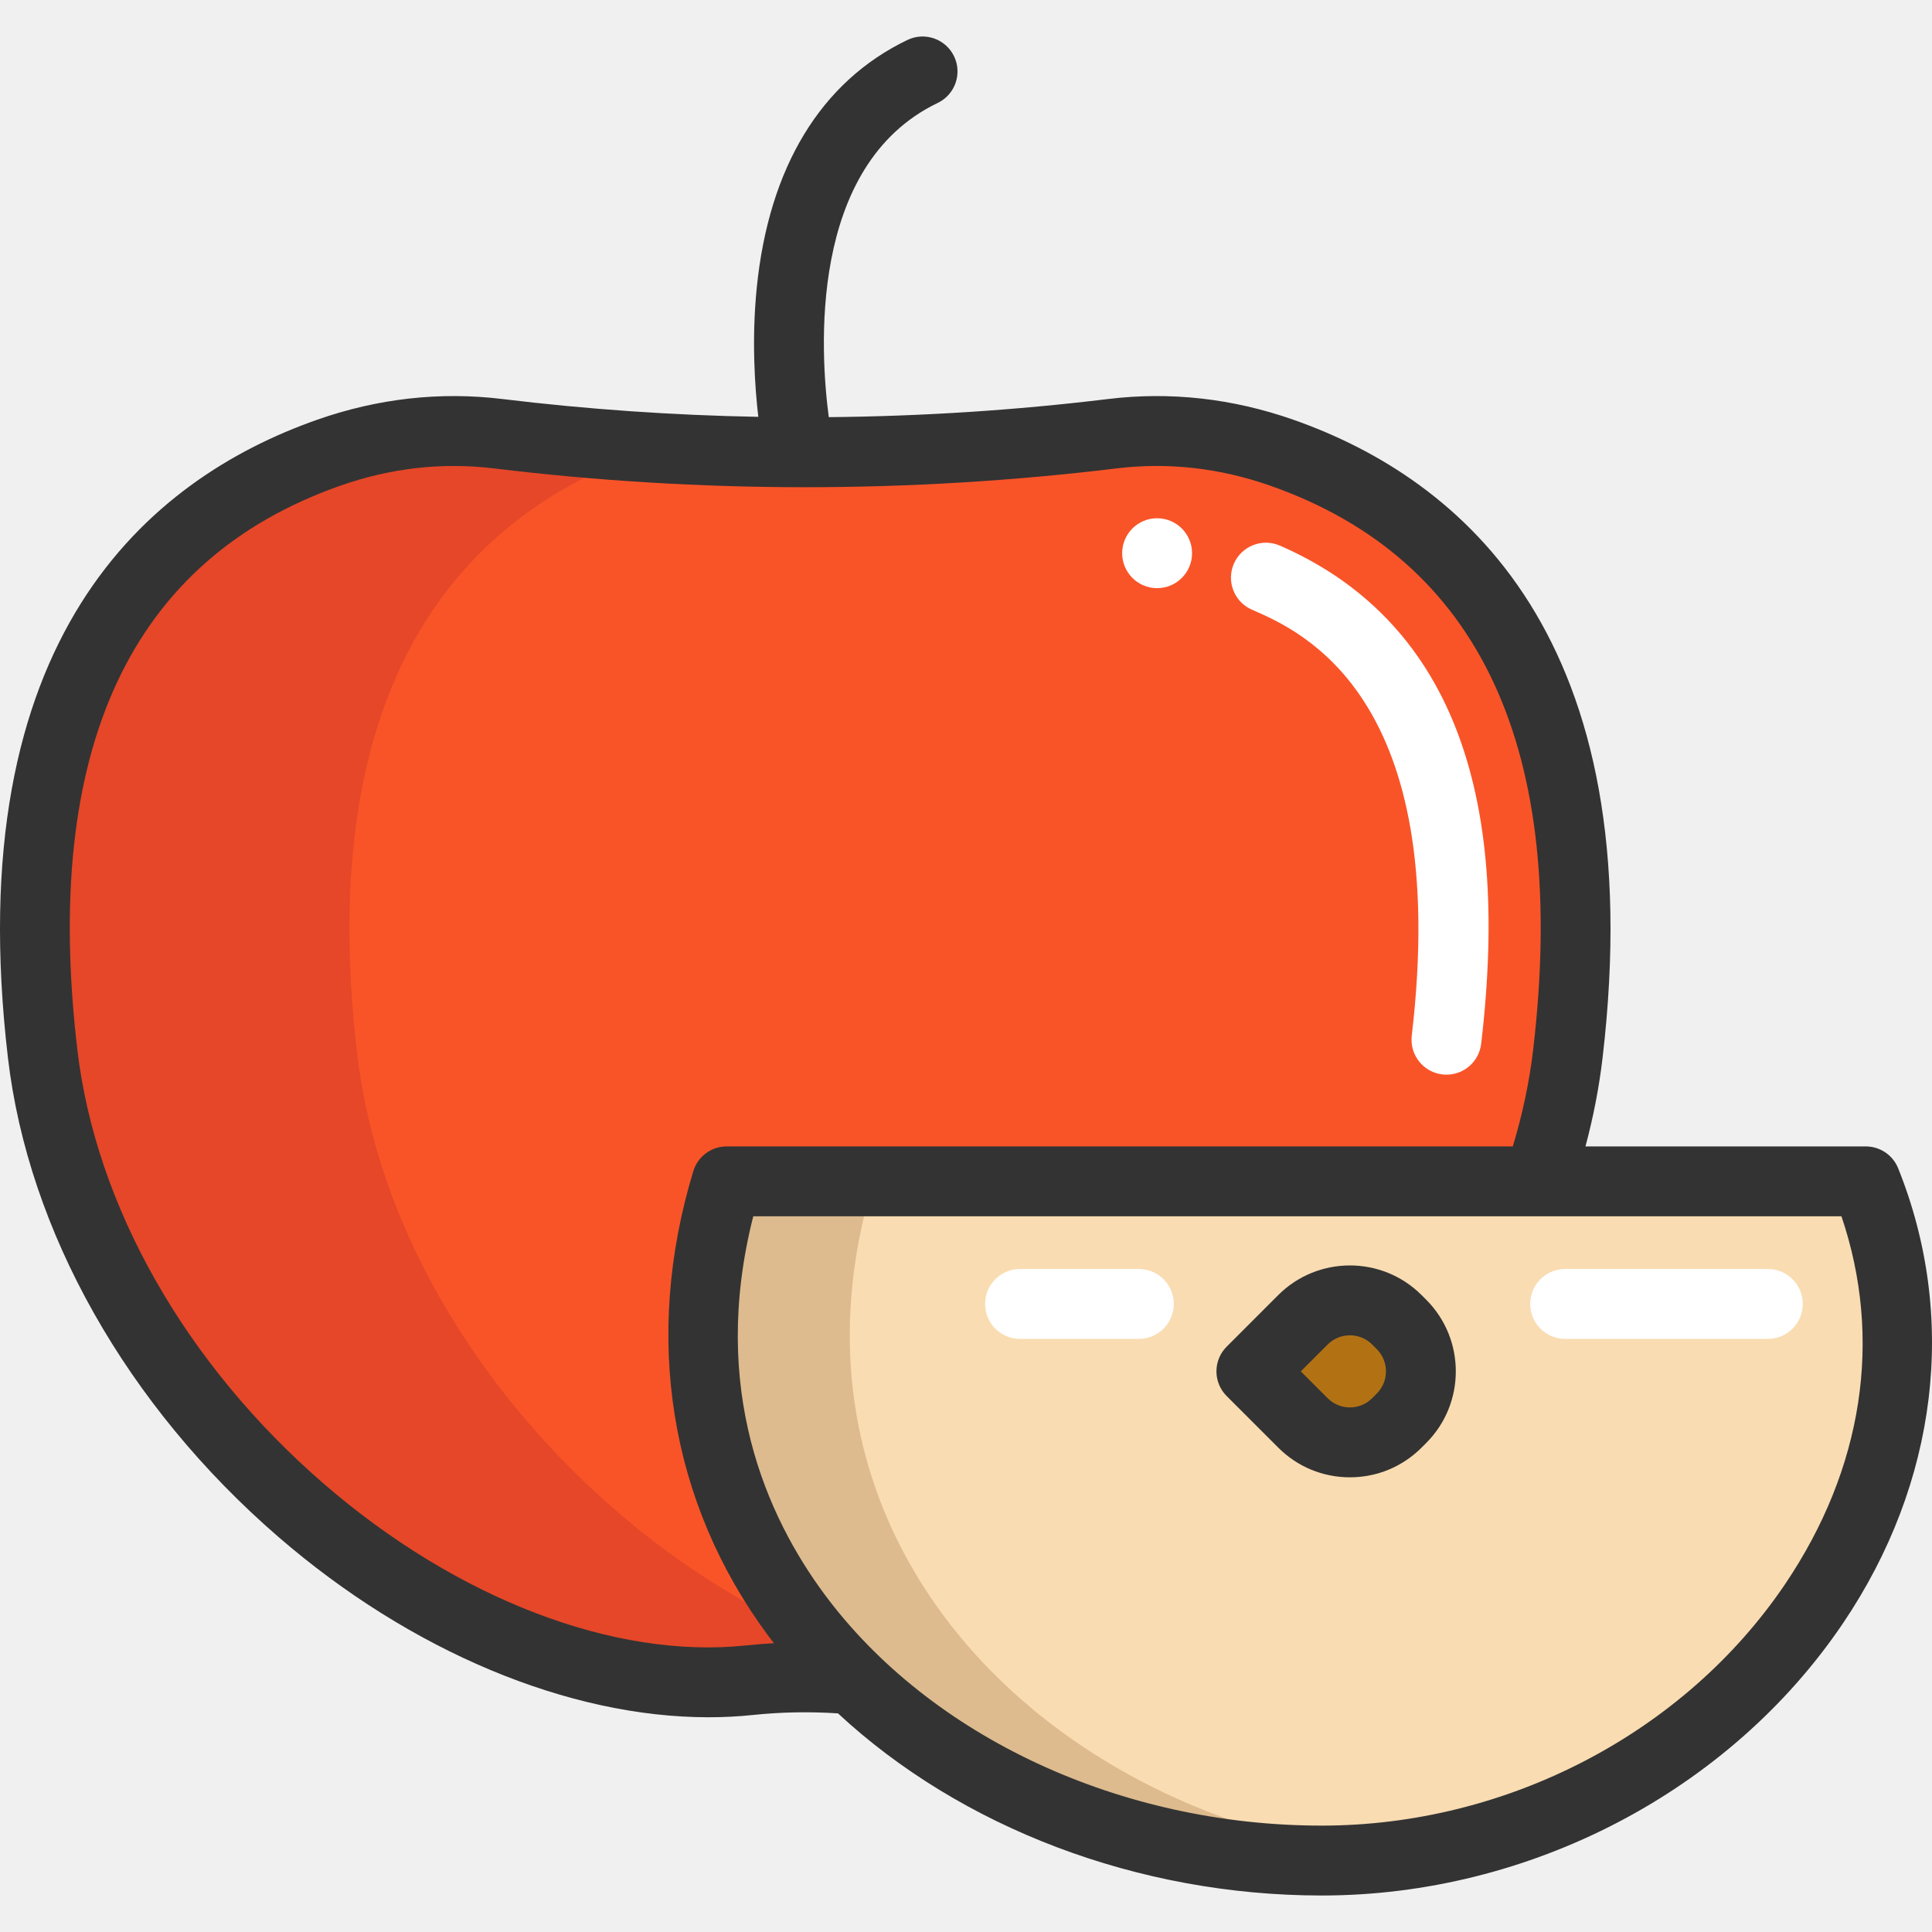
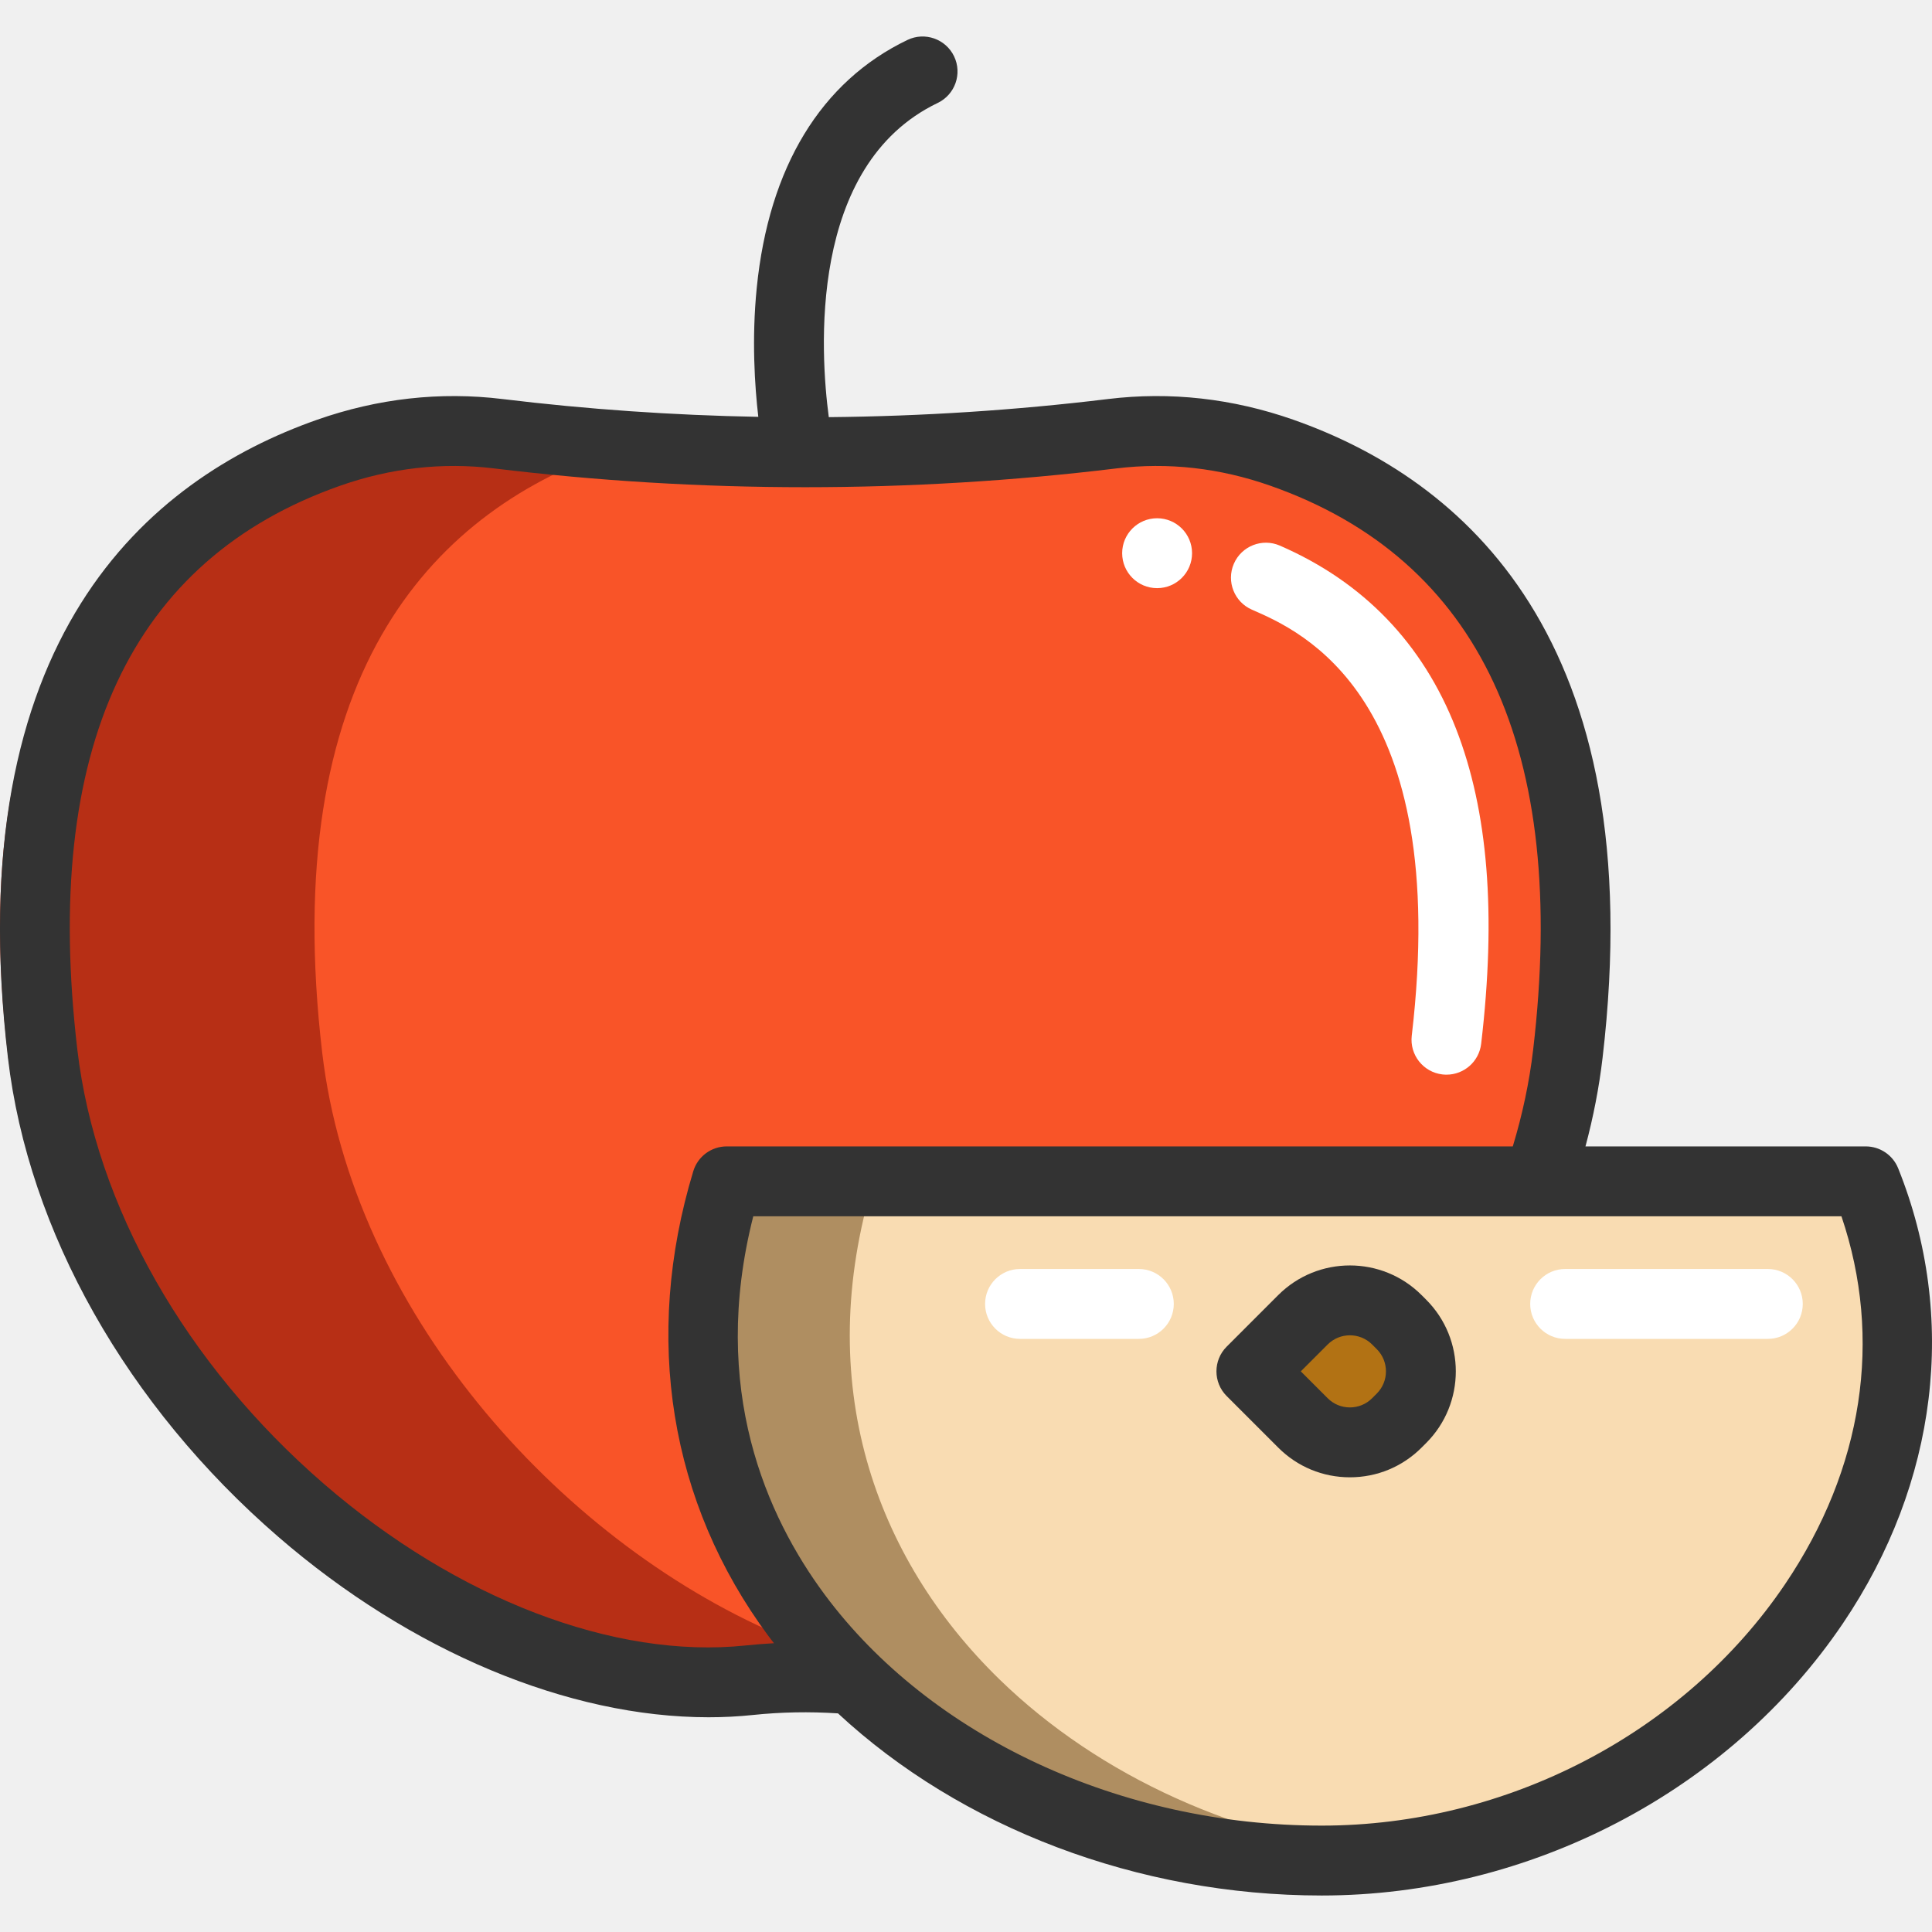
- <svg xmlns="http://www.w3.org/2000/svg" height="800px" width="800px" version="1.1" id="Layer_1" viewBox="0 0 512 512" xml:space="preserve">
-   <path style="fill:#F9DCB2;" d="M226.011,445.081c-33.277-32.376-49.552-78.804-33.426-132.011h215.062h86.793  c34.981,87.04-44.761,179.994-144.173,179.994C302.419,493.064,256.892,475.123,226.011,445.081z" />
-   <path style="fill:#DDBB8E;" d="M264.905,445.081c-33.277-32.376-49.552-78.804-33.426-132.011h-38.893  c-16.126,53.207,0.148,99.635,33.426,132.011c30.882,30.042,76.408,47.984,124.256,47.984c6.283,0,12.486-0.374,18.588-1.092  C328.62,487.684,291.379,470.836,264.905,445.081z" />
-   <path style="fill:#F95428;" d="M339.709,119.975c47.663,16.756,87.447,60.245,75.791,159.336  c-1.358,11.483-4.038,22.794-7.853,33.759H192.585c-16.126,53.207,0.148,99.635,33.426,132.011  c-9.15-0.84-18.361-0.766-27.499,0.198c-77.915,8.162-176.253-72.902-187.205-165.967C-0.35,180.22,39.435,136.731,87.098,119.975  c15.966-5.606,31.092-6.717,44.934-5.038c54.096,6.569,108.648,6.569,162.732,0C308.618,113.258,323.731,114.369,339.709,119.975z" />
-   <path style="fill:#E54728;" d="M94.651,279.311c-11.656-99.091,28.128-142.58,75.791-159.336c1.287-0.452,2.565-0.863,3.84-1.258  c-14.104-0.82-28.193-2.073-42.251-3.78c-13.842-1.679-28.968-0.568-44.934,5.038C39.435,136.731-0.35,180.22,11.307,279.311  c10.953,93.066,109.291,174.129,187.205,165.967c9.137-0.963,18.349-1.037,27.499-0.198c-3.812-3.709-7.389-7.611-10.733-11.679  C156.522,407.999,102.595,346.819,94.651,279.311z" />
-   <path style="fill:#FFFFFF;" d="M383.34,284.799c-0.362,0-0.726-0.021-1.094-0.064c-5.08-0.598-8.714-5.2-8.115-10.28  c10.575-89.888-29.252-107.19-42.341-112.876c-4.691-2.037-6.842-7.493-4.805-12.184s7.493-6.842,12.184-4.805  c22.166,9.629,37.867,25.935,46.666,48.465c8.543,21.873,10.732,49.206,6.689,83.563C391.971,281.33,387.971,284.799,383.34,284.799  z" />
-   <path style="fill:#B27214;" d="M331.631,363.422l13.665-13.665c6.872-6.872,18.012-6.872,24.882,0l1.224,1.224  c6.872,6.872,6.872,18.012,0,24.883l-1.224,1.224c-6.872,6.872-18.012,6.872-24.882,0L331.631,363.422z" />
-   <g>
-     <path style="fill:#FFFFFF;" d="M468.492,354.818h-53.711c-5.116,0-9.261-4.146-9.261-9.261s4.145-9.261,9.261-9.261h53.711   c5.116,0,9.261,4.146,9.261,9.261S473.608,354.818,468.492,354.818z" />
-     <path style="fill:#FFFFFF;" d="M301.804,354.818H270.32c-5.116,0-9.261-4.146-9.261-9.261s4.145-9.261,9.261-9.261h31.484   c5.116,0,9.261,4.146,9.261,9.261S306.918,354.818,301.804,354.818z" />
-     <circle style="fill:#FFFFFF;" cx="306.646" cy="146.604" r="9.261" />
+ <svg xmlns="http://www.w3.org/2000/svg" width="800" height="800" viewBox="0 0 800 800" fill="none">
+   <g clip-path="url(#clip0_42_329)">
+     <path d="M353.142 695.439C301.147 644.852 275.717 572.308 300.914 489.172H636.948H772.562C827.22 625.172 702.623 770.412 547.292 770.412C472.53 770.412 401.394 742.38 353.142 695.439Z" fill="#F9DCB2" />
+     <path d="M413.914 695.439C361.919 644.852 336.489 572.308 361.686 489.172H300.916C275.719 572.308 301.147 644.852 353.144 695.439C401.397 742.38 472.531 770.414 547.294 770.414C557.111 770.414 566.803 769.83 576.337 768.708C513.469 762.006 455.28 735.681 413.914 695.439Z" fill="#AF8E61" />
+     <path d="M530.795 187.461C605.269 213.642 667.431 281.594 649.219 436.423C647.097 454.366 642.909 472.039 636.948 489.172H300.914C275.717 572.308 301.145 644.852 353.142 695.439C338.845 694.127 324.453 694.242 310.175 695.748C188.433 708.502 34.78 581.839 17.667 436.425C-0.547 281.594 61.617 213.642 136.091 187.461C161.037 178.702 184.672 176.966 206.3 179.589C290.825 189.853 376.062 189.853 460.569 179.589C482.216 176.966 505.83 178.702 530.795 187.461Z" fill="#F95428" />
+     <path d="M133.427 435.954C115.215 281.125 177.377 213.173 251.851 186.992C253.862 186.286 255.859 185.643 257.851 185.026C235.813 183.745 213.799 181.787 191.834 179.12C170.206 176.497 146.571 178.232 121.624 186.992C47.153 213.173 -15.012 281.125 3.202 435.954C20.317 581.37 173.97 708.031 295.71 695.278C309.987 693.773 324.381 693.657 338.677 694.968C332.721 689.173 327.132 683.076 321.907 676.72C230.101 637.029 145.84 541.436 133.427 435.954Z" fill="#B72F15" />
+     <path d="M598.969 444.998C598.403 444.998 597.834 444.966 597.259 444.898C589.322 443.964 583.644 436.773 584.58 428.836C601.103 288.386 538.873 261.352 518.422 252.467C511.092 249.284 507.731 240.759 510.914 233.43C514.097 226.1 522.622 222.739 529.952 225.922C564.586 240.967 589.119 266.445 602.867 301.648C616.216 335.825 619.636 378.533 613.319 432.216C612.455 439.578 606.205 444.998 598.969 444.998Z" fill="white" />
+     <path d="M518.173 567.847L539.525 546.495C550.262 535.758 567.669 535.758 578.403 546.495L580.316 548.408C591.053 559.145 591.053 576.552 580.316 587.288L578.403 589.2C567.666 599.938 550.259 599.938 539.525 589.2L518.173 567.847Z" fill="#B27214" />
+     <path d="M732.019 554.403H648.095C640.102 554.403 633.625 547.925 633.625 539.933C633.625 531.941 640.102 525.462 648.095 525.462H732.019C740.013 525.462 746.489 531.941 746.489 539.933C746.489 547.925 740.013 554.403 732.019 554.403Z" fill="white" />
+     <path d="M471.569 554.403H422.375C414.381 554.403 407.905 547.925 407.905 539.933C407.905 531.941 414.381 525.462 422.375 525.462H471.569C479.562 525.462 486.039 531.941 486.039 539.933C486.039 547.925 479.559 554.403 471.569 554.403Z" fill="white" />
+     <path d="M479.134 243.539C487.126 243.539 493.605 237.06 493.605 229.069C493.605 221.077 487.126 214.598 479.134 214.598C471.143 214.598 464.664 221.077 464.664 229.069C464.664 237.06 471.143 243.539 479.134 243.539Z" fill="white" />
+     <path d="M785.994 483.775C783.791 478.294 778.477 474.702 772.567 474.702H656.511C659.773 462.522 662.153 450.278 663.58 438.117C684.061 264.045 605.283 198.309 535.584 173.814C510.433 164.981 484.603 162.091 458.825 165.228C420.452 169.888 381.828 172.37 343.186 172.733C339.688 146.42 334.334 68.523 388.278 42.63C395.483 39.172 398.52 30.528 395.064 23.323C391.605 16.117 382.952 13.083 375.758 16.541C339.928 33.739 318.347 69.248 313.347 119.233C311.223 140.484 312.525 159.966 313.998 172.606C278.591 171.947 243.217 169.502 208.052 165.23C182.273 162.094 156.445 164.983 131.289 173.817C61.594 198.312 -17.186 264.048 3.298 438.119C11.736 509.867 52.53 582.119 115.216 636.35C170.258 683.97 235.513 711.083 293.389 711.083C299.578 711.083 305.686 710.772 311.684 710.145C323.372 708.916 335.214 708.702 346.995 709.473C397.848 756.708 471.064 784.889 547.297 784.889C633.444 784.889 716.145 741.706 763.127 672.191C802.417 614.055 810.753 545.38 785.994 483.775ZM308.664 681.361C254.364 687.048 189.142 662.036 134.15 614.461C76.864 564.902 39.647 499.395 32.039 434.736C17.392 310.25 54.013 231.648 140.881 201.119C161.802 193.772 183.219 191.363 204.561 193.956C290.077 204.342 376.8 204.341 462.317 193.956C483.658 191.359 505.075 193.77 525.994 201.116C612.864 231.647 649.488 310.247 634.838 434.736C633.281 448 630.441 461.402 626.416 474.7H300.922C294.547 474.7 288.923 478.872 287.073 484.973C266.186 553.884 277.245 622.247 318.211 677.47C318.95 678.466 319.723 679.436 320.48 680.42C316.53 680.639 312.589 680.947 308.664 681.361ZM739.152 655.983C697.478 717.642 623.966 755.947 547.3 755.947C464.128 755.947 385.252 719.272 341.456 660.231C317.561 628.023 293.742 575.213 311.911 503.644H762.505C779.678 554.338 771.528 608.077 739.152 655.983Z" fill="#333333" />
+     <path d="M588.638 536.264C572.275 519.902 545.653 519.905 529.292 536.264L507.942 557.616C502.291 563.267 502.291 572.43 507.942 578.078L529.292 599.43C537.217 607.356 547.755 611.722 558.964 611.722C570.175 611.722 580.709 607.356 588.638 599.43L590.55 597.517C606.909 581.158 606.909 554.538 590.55 538.175L588.638 536.264ZM570.083 577.056L568.17 578.969C565.713 581.428 562.442 582.783 558.964 582.783C555.486 582.783 552.217 581.428 549.759 578.969L538.639 567.848L549.759 556.728C554.836 551.655 563.097 551.652 568.174 556.728L570.086 558.641C575.161 563.719 575.161 571.978 570.083 577.056Z" fill="#333333" />
  </g>
-   <g>
-     <path style="fill:#333333;" d="M503.036,309.616c-1.41-3.508-4.811-5.807-8.593-5.807h-74.276   c2.088-7.795,3.611-15.631,4.524-23.414c13.108-111.406-37.31-153.477-81.917-169.154c-16.097-5.653-32.628-7.503-49.126-5.495   c-24.559,2.982-49.278,4.571-74.009,4.803c-2.239-16.84-5.665-66.694,28.859-83.266c4.611-2.213,6.555-7.745,4.343-12.356   c-2.214-4.612-7.752-6.554-12.356-4.341c-22.931,11.007-36.743,33.733-39.943,65.723c-1.359,13.601-0.526,26.069,0.417,34.159   c-22.661-0.422-45.3-1.987-67.806-4.721c-16.498-2.007-33.028-0.158-49.128,5.496c-44.605,15.677-95.024,57.748-81.914,169.153   c5.4,45.919,31.508,92.16,71.627,126.868c35.227,30.477,76.99,47.829,114.031,47.829c3.961,0,7.87-0.199,11.709-0.6   c7.48-0.787,15.059-0.924,22.599-0.43c32.546,30.23,79.404,48.266,128.193,48.266c55.134,0,108.063-27.637,138.131-72.127   C513.547,392.995,518.882,349.043,503.036,309.616z M197.545,436.071c-34.752,3.64-76.494-12.368-111.689-42.816   c-36.663-31.718-60.482-73.642-65.351-115.024c-9.374-79.671,14.063-129.976,69.659-149.515   c13.389-4.702,27.096-6.244,40.755-4.584c54.73,6.647,110.233,6.646,164.964,0c13.658-1.662,27.365-0.119,40.753,4.582   c55.597,19.54,79.036,69.844,69.66,149.517c-0.996,8.489-2.814,17.066-5.39,25.577H192.59c-4.08,0-7.679,2.67-8.863,6.575   c-13.368,44.103-6.29,87.855,19.928,123.198c0.473,0.637,0.968,1.258,1.452,1.888C202.579,435.609,200.057,435.806,197.545,436.071   z M473.057,419.829c-26.671,39.462-73.719,63.977-122.785,63.977c-53.23,0-103.711-23.472-131.74-61.258   c-15.293-20.613-30.537-54.412-18.909-100.216h288.38C498.994,354.776,493.778,389.169,473.057,419.829z" />
-     <path style="fill:#333333;" d="M376.728,343.209c-10.472-10.472-27.51-10.47-37.981,0l-13.664,13.665   c-3.617,3.617-3.617,9.481,0,13.096l13.664,13.665c5.072,5.073,11.816,7.867,18.99,7.867c7.175,0,13.917-2.794,18.991-7.867   l1.224-1.224c10.47-10.47,10.47-27.507,0-37.979L376.728,343.209z M364.853,369.316l-1.224,1.224   c-1.573,1.574-3.666,2.441-5.892,2.441s-4.318-0.867-5.891-2.441l-7.117-7.117l7.117-7.117c3.249-3.247,8.536-3.249,11.785,0   l1.224,1.224C368.103,360.78,368.103,366.066,364.853,369.316z" />
-   </g>
+   <defs>
+     <clipPath id="clip0_42_329">
+       <rect width="800" height="800" fill="white" />
+     </clipPath>
+   </defs>
</svg>
